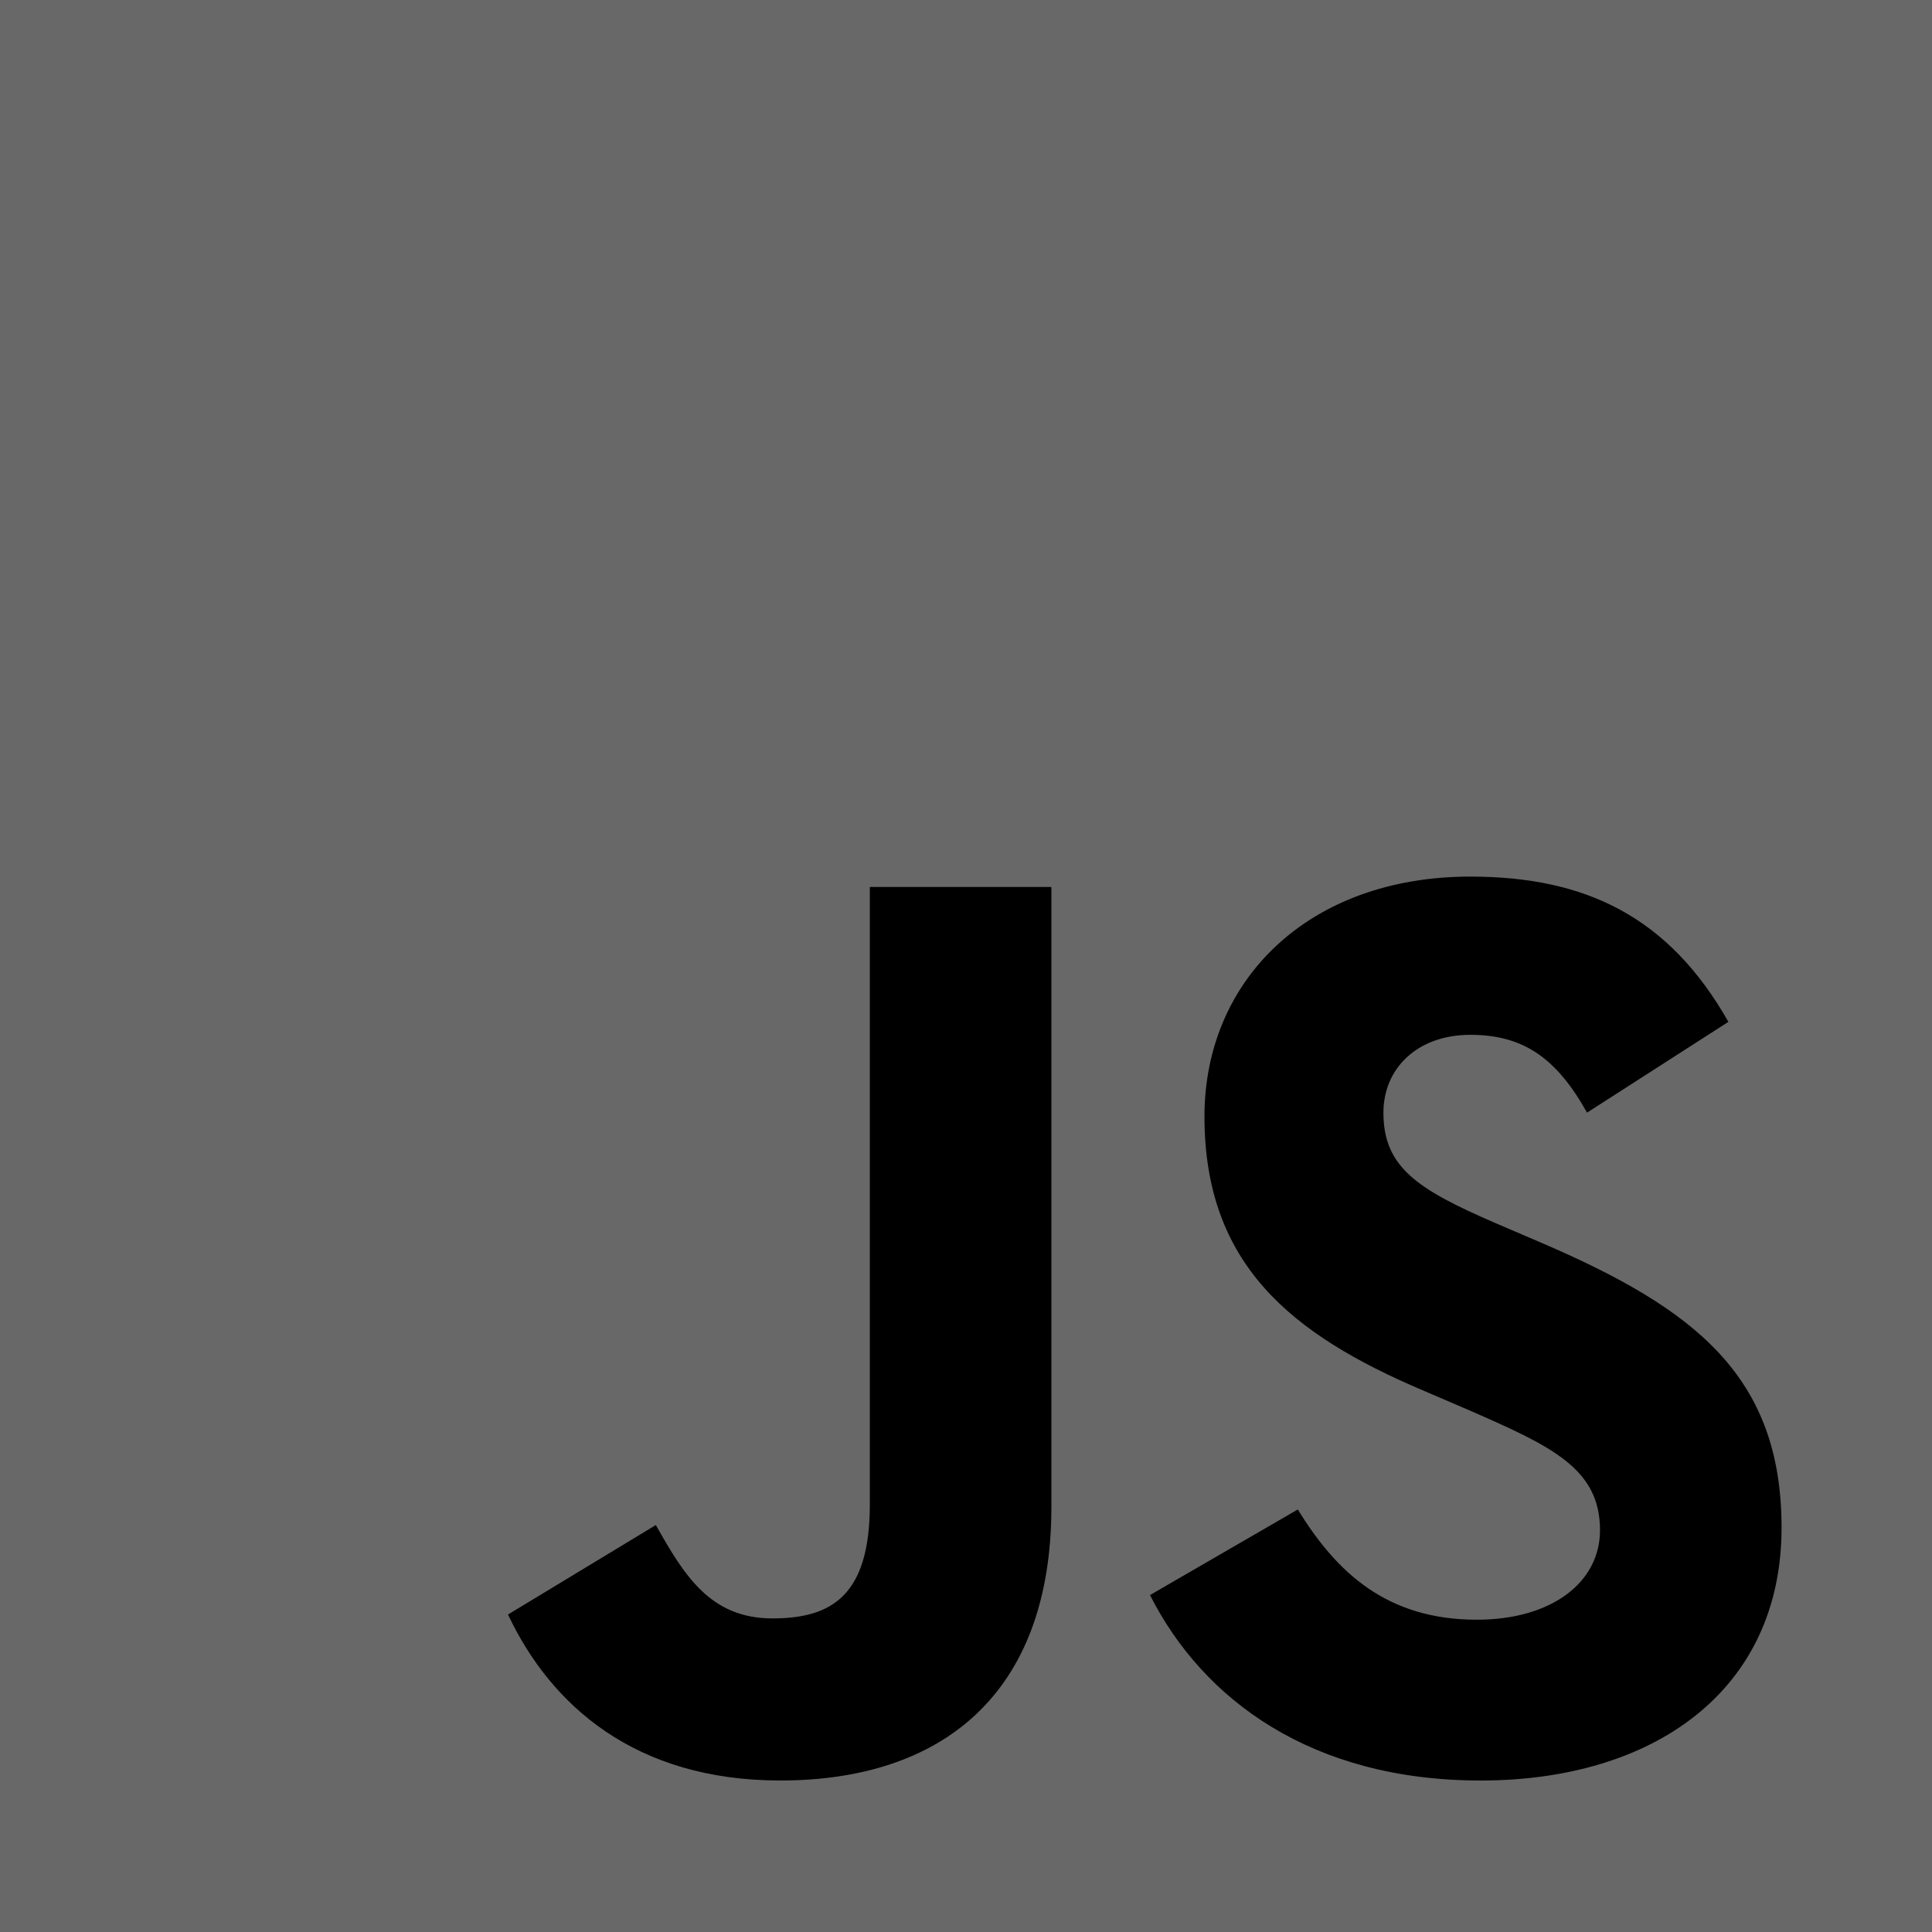
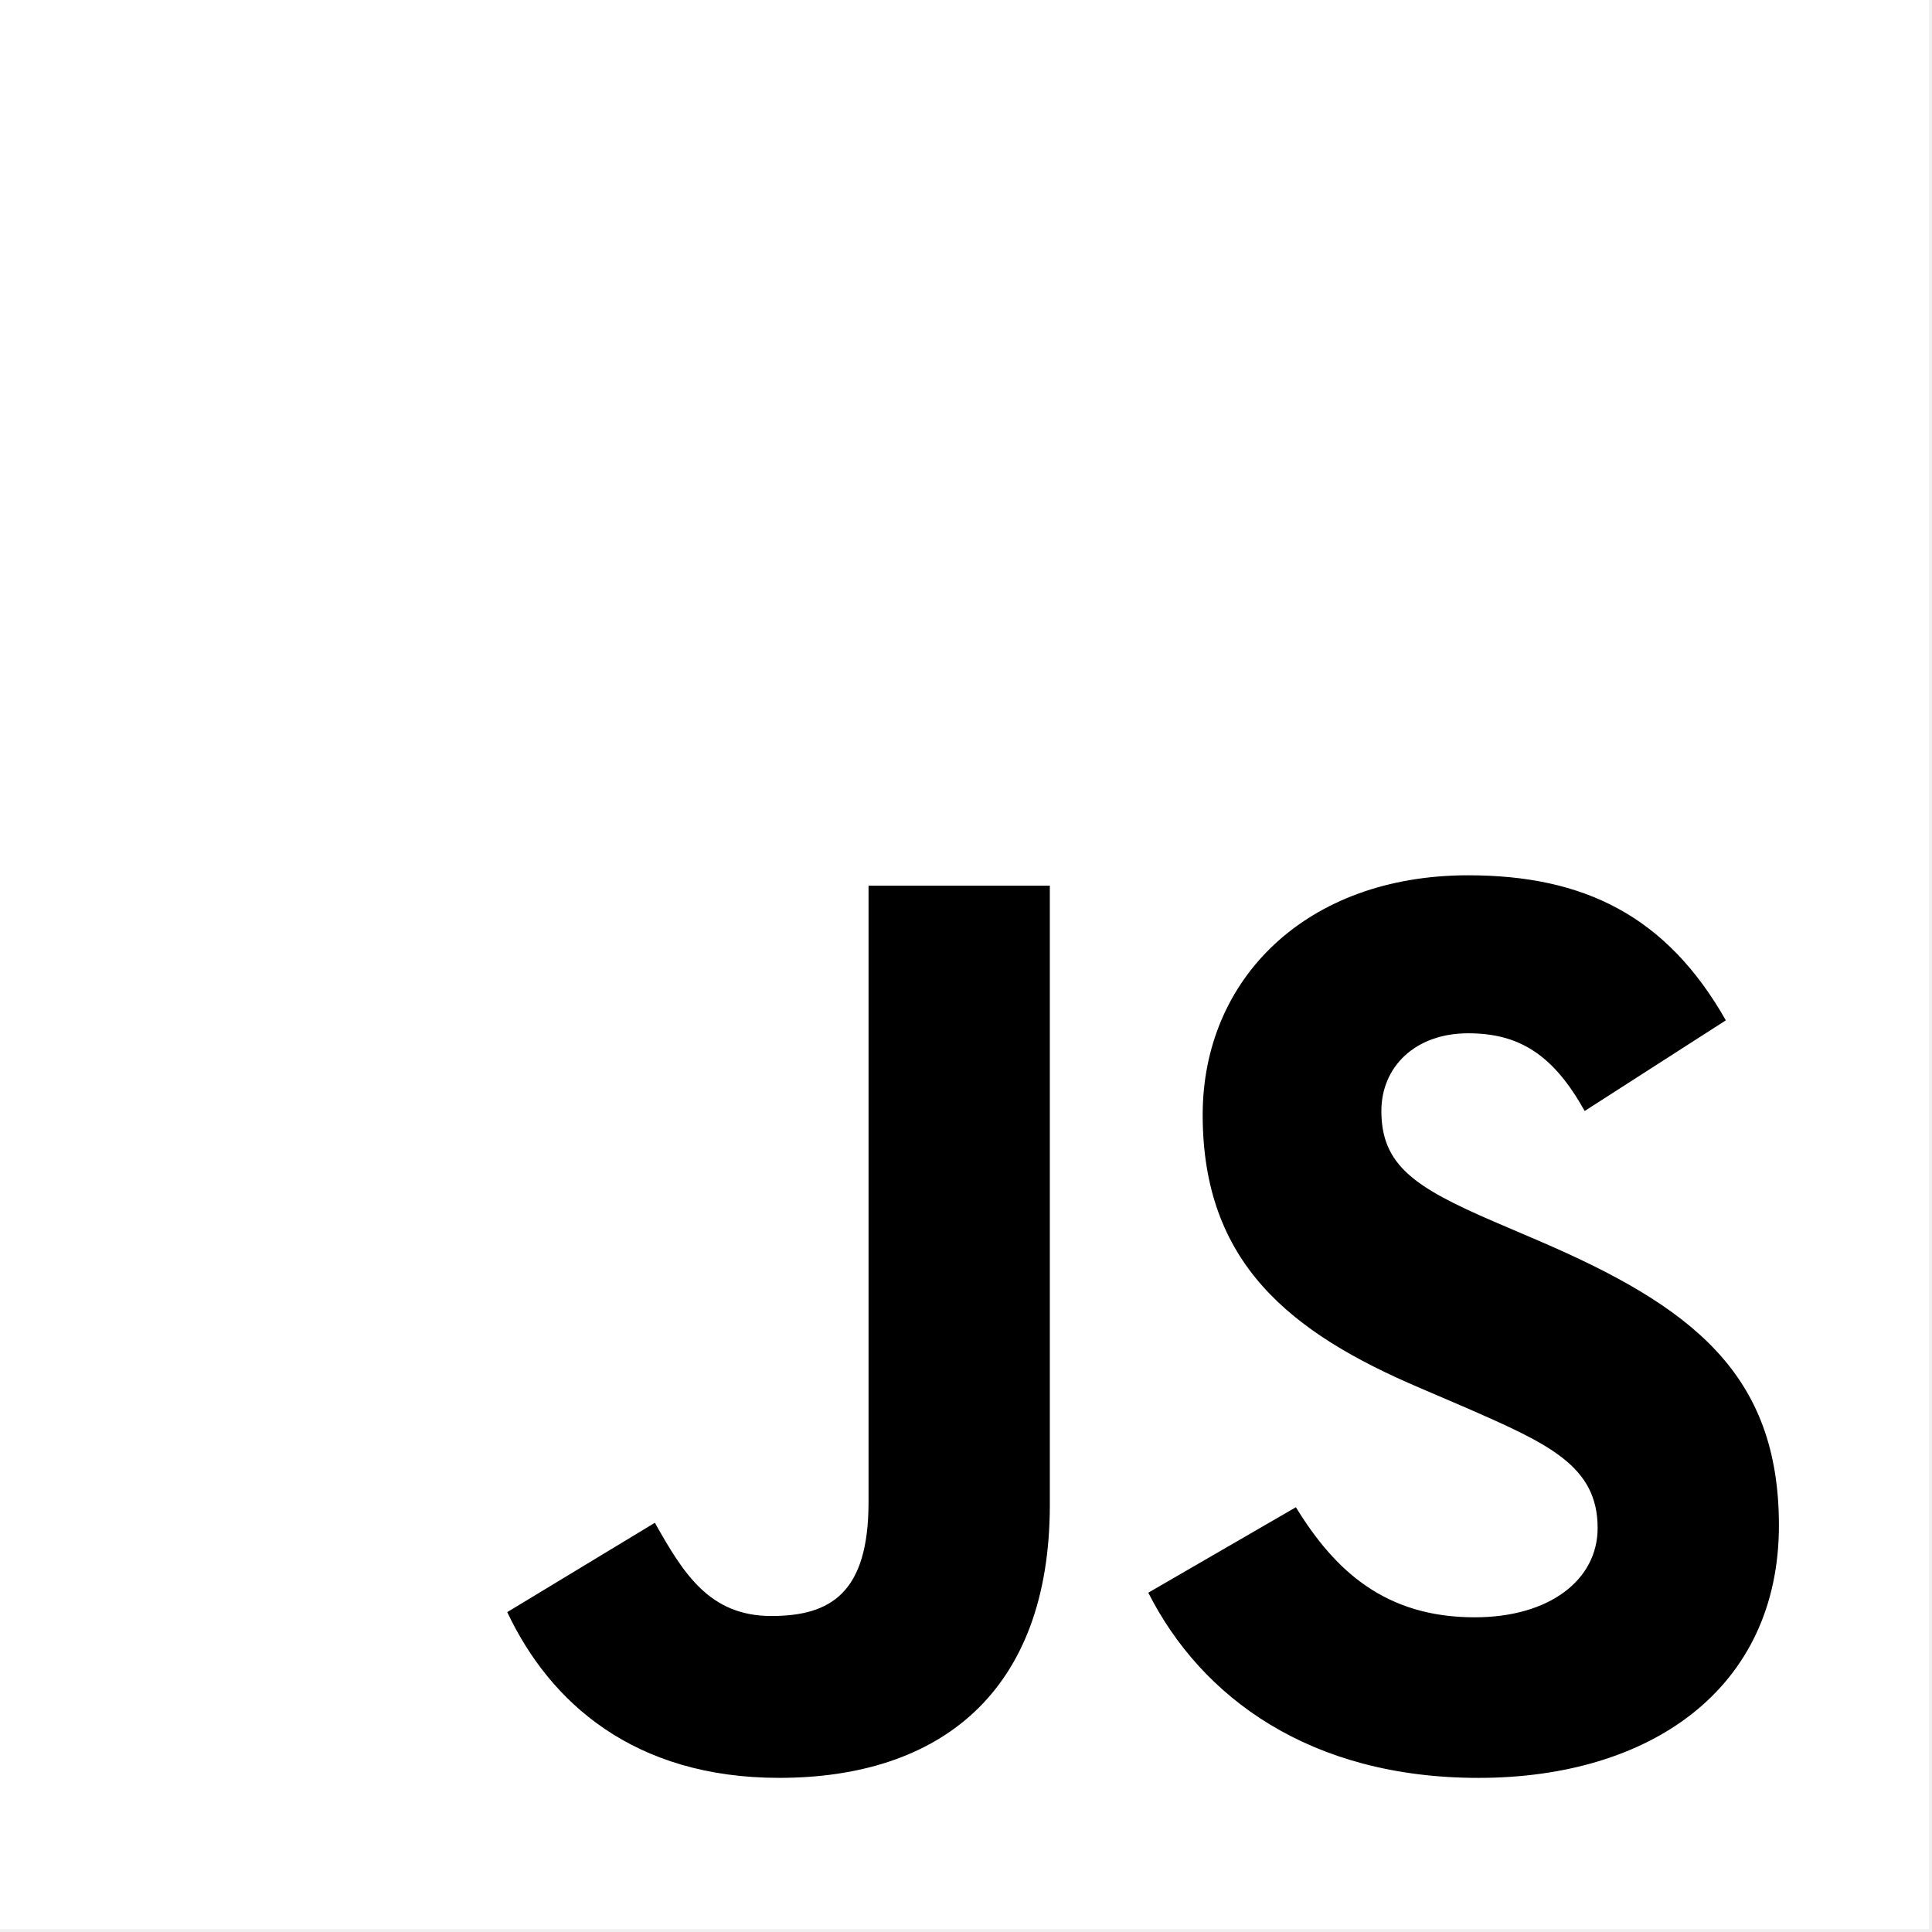
- <svg xmlns="http://www.w3.org/2000/svg" width="321px" height="321px" viewBox="0 0 321 321" version="1.1">
+ <svg xmlns="http://www.w3.org/2000/svg" width="337px" height="337px" viewBox="0 0 337 337" version="1.1">
  <g id="javascript">
-     <path d="M0 0L321 0L321 321L0 321L0 0L0 0Z" id="Shape" fill="#686868" stroke="none" />
-     <path d="M0.001 122.606L24.565 107.739C29.305 116.142 33.616 123.251 43.957 123.251C53.869 123.251 60.12 119.374 60.12 104.292L60.12 1.725L90.285 1.725L90.285 104.719C90.285 135.962 71.971 150.184 45.25 150.184C21.118 150.184 7.111 137.686 0 122.603M106.67 119.373L131.231 105.153C137.698 115.712 146.101 123.468 160.968 123.468C173.468 123.468 181.438 117.219 181.438 108.6C181.438 98.257 173.25 94.593 159.459 88.562L151.92 85.327C130.155 76.064 115.719 64.428 115.719 39.864C115.719 17.239 132.957 0 159.892 0C179.069 0 192.86 6.681 202.77 24.134L179.282 39.218C174.11 29.953 168.51 26.291 159.891 26.291C151.056 26.291 145.453 31.893 145.453 39.218C145.453 48.268 151.056 51.933 163.983 57.535L171.524 60.767C197.167 71.757 211.603 82.961 211.603 108.169C211.603 135.322 190.272 150.188 161.613 150.188C133.602 150.188 115.502 136.829 106.669 119.374" transform="translate(84.40167 145.645)" id="Shape" fill="#000000" stroke="none" />
+     <g id="javascript">
+       <path d="M0 0L336.5 0L336.5 336.5L0 336.5L0 0L0 0L0 0Z" id="Shape" fill="#FFFFFF" stroke="none" />
+       <path d="M0.001 128.526L25.752 112.941C30.72 121.75 35.239 129.202 46.079 129.202C56.47 129.202 63.023 125.138 63.023 109.328L63.023 1.809L94.645 1.809L94.645 109.776C94.645 142.527 75.446 157.436 47.435 157.436C22.138 157.436 7.454 144.334 0 128.523M111.821 125.137L137.568 110.23C144.347 121.299 153.156 129.43 168.741 129.43C181.844 129.43 190.199 122.879 190.199 113.844C190.199 103.002 181.616 99.161 167.159 92.838L159.256 89.447C136.44 79.737 121.307 67.539 121.307 41.789C121.307 18.071 139.377 0 167.613 0C187.716 0 202.173 7.003 212.561 25.299L187.939 41.112C182.517 31.4 176.647 27.56 167.612 27.56C158.35 27.56 152.476 33.433 152.476 41.112C152.476 50.599 158.35 54.441 171.901 60.314L179.806 63.701C206.688 75.222 221.821 86.967 221.821 113.392C221.821 141.856 199.46 157.44 169.417 157.44C140.053 157.44 121.079 143.436 111.82 125.138" transform="translate(88.47714 152.6777)" id="Shape" fill="#000000" stroke="none" />
+     </g>
  </g>
</svg>
